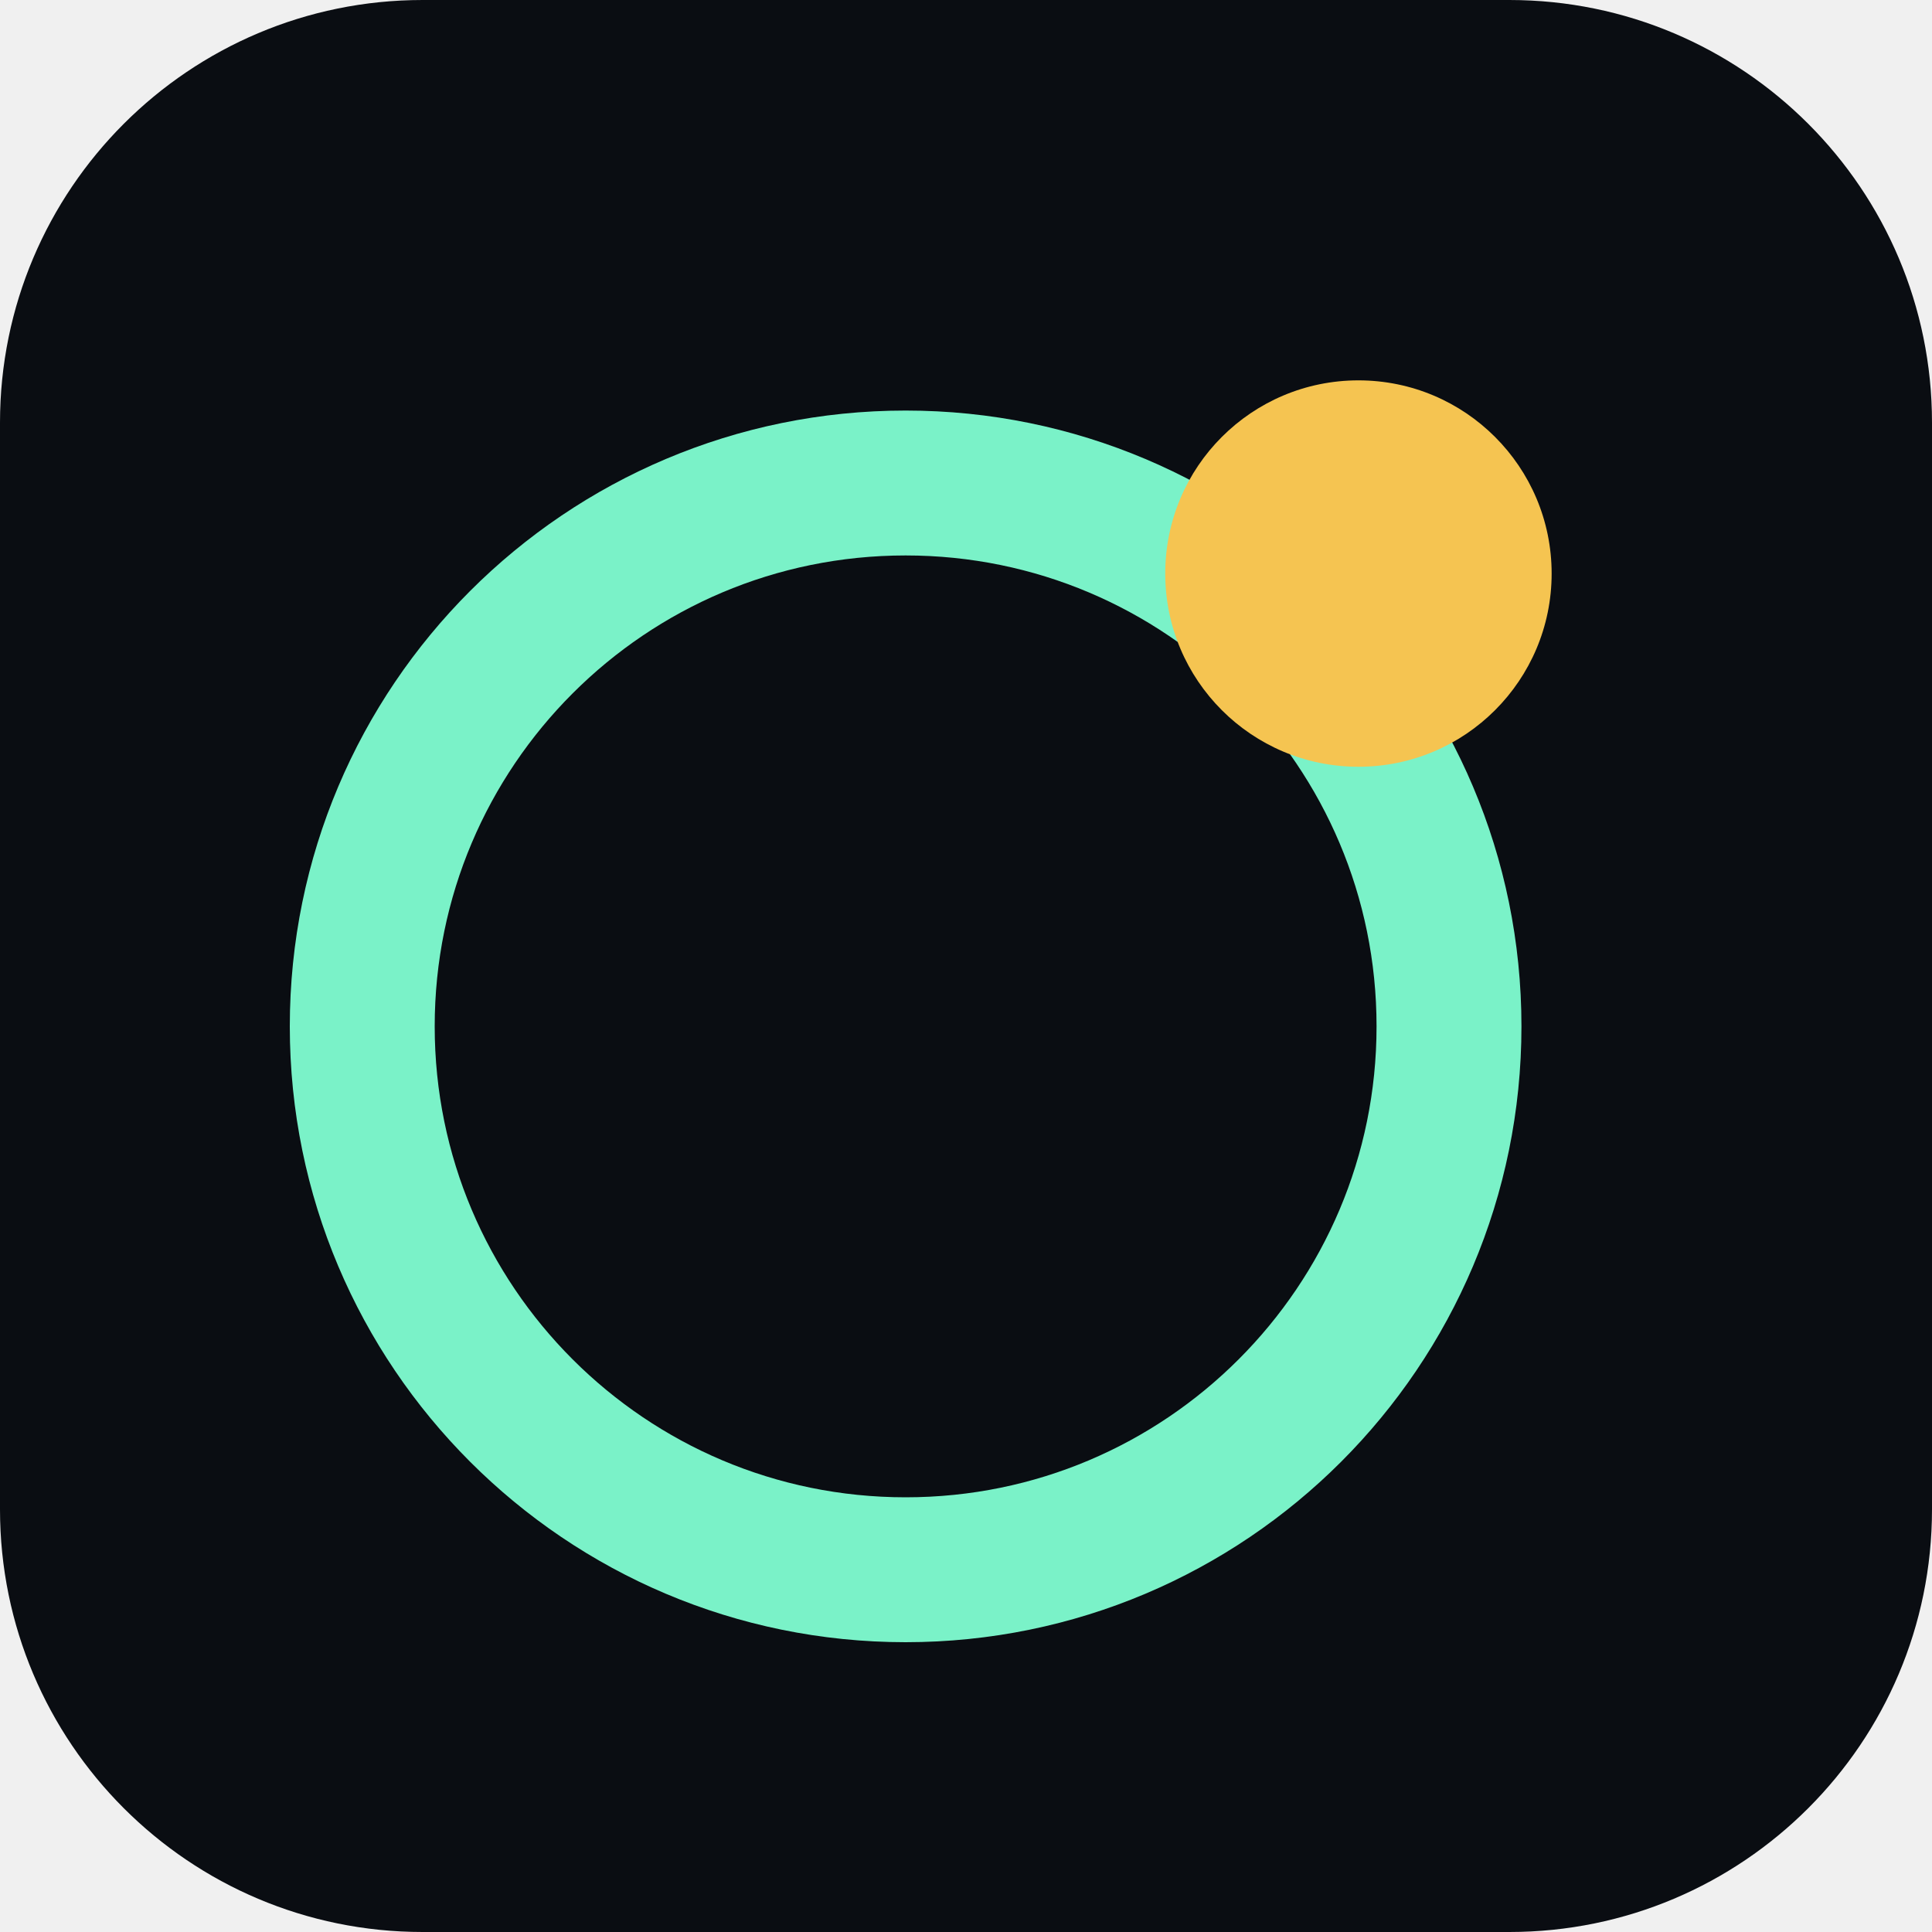
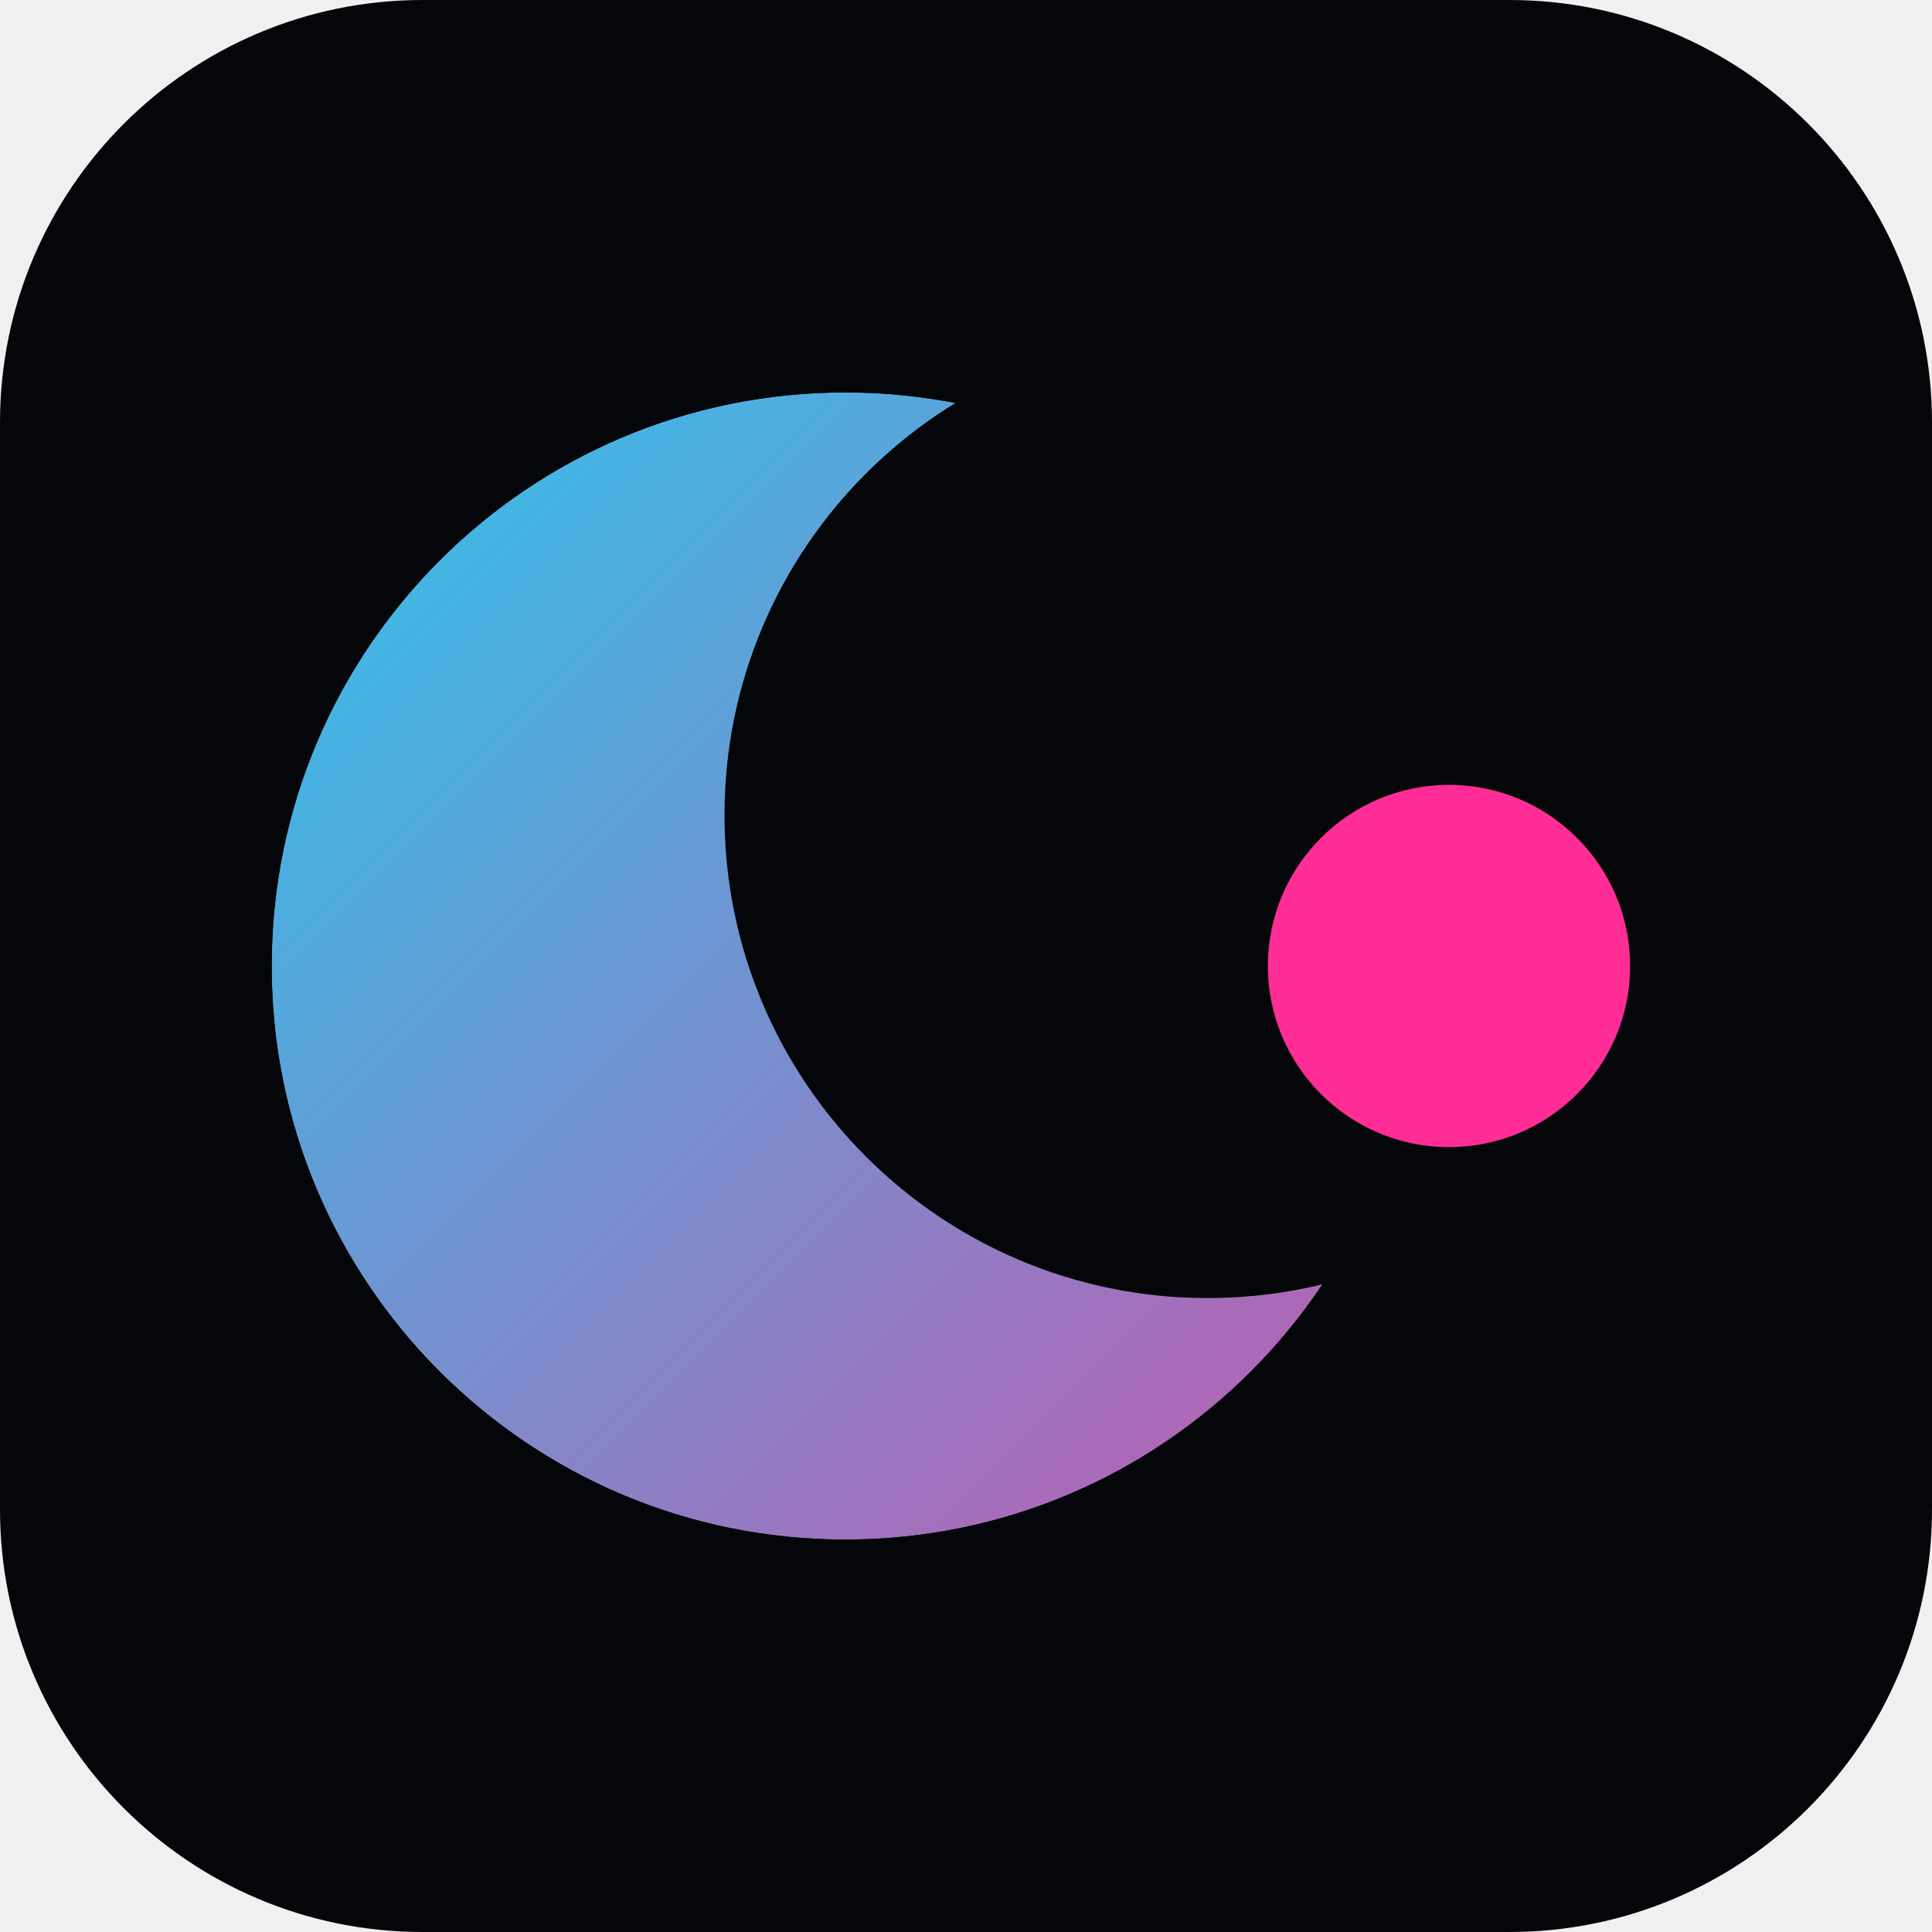
<svg xmlns="http://www.w3.org/2000/svg" viewBox="0 0 32 32">
-   <rect width="32" height="32" rx="7" fill="#0a0d12" />
-   <circle cx="15" cy="17" r="9" fill="none" stroke="#7af2c8" stroke-width="2.4" />
-   <circle cx="22.5" cy="9.5" r="3.2" fill="#f5c451" />
+   <defs>
+     <linearGradient id="g" x1="0" y1="0" x2="32" y2="32" gradientUnits="userSpaceOnUse">
+       <stop offset="0" stop-color="#00e5ff" />
+       <stop offset="1" stop-color="#ff2d95" />
+     </linearGradient>
+     <mask id="c">
+       <rect width="32" height="32" fill="black" />
+       <circle cx="14" cy="16" r="9.5" fill="white" />
+       <circle cx="20" cy="13.5" r="8" fill="black" />
+     </mask>
+   </defs>
+   <rect width="32" height="32" rx="7" fill="#05060A" />
+   <circle cx="14" cy="16" r="9.5" fill="url(#g)" mask="url(#c)" />
+   <circle cx="24" cy="16" r="3" fill="#ff2d95" />
</svg>
